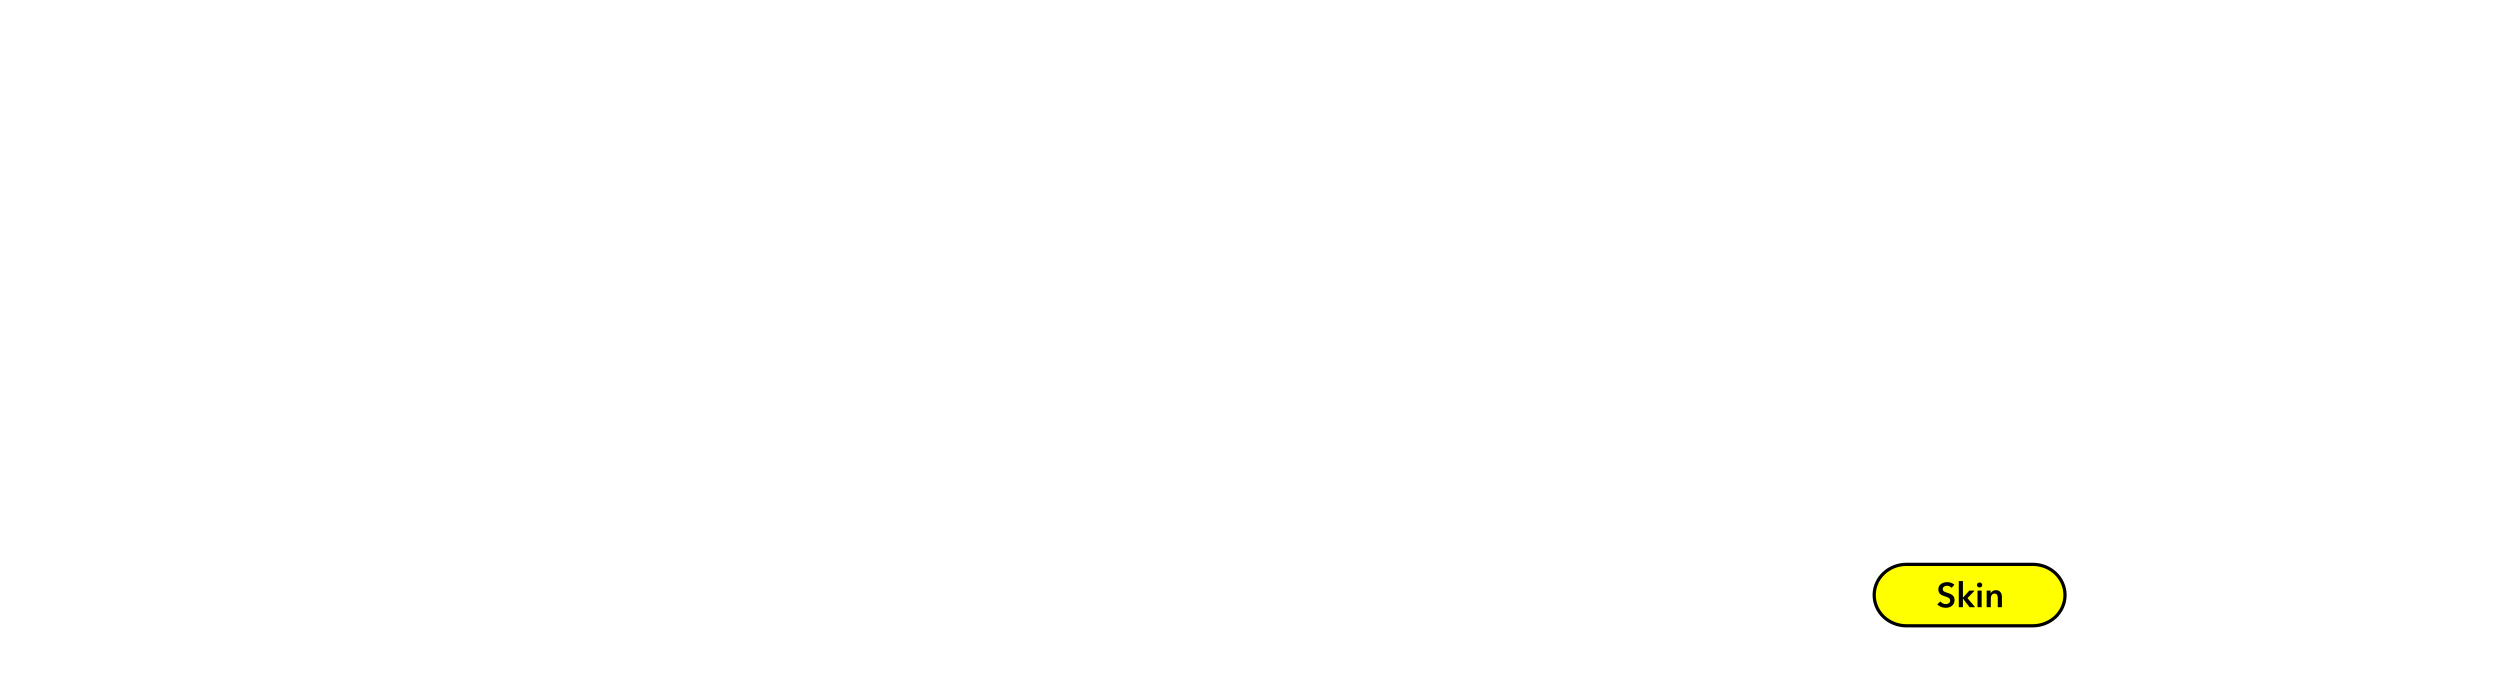
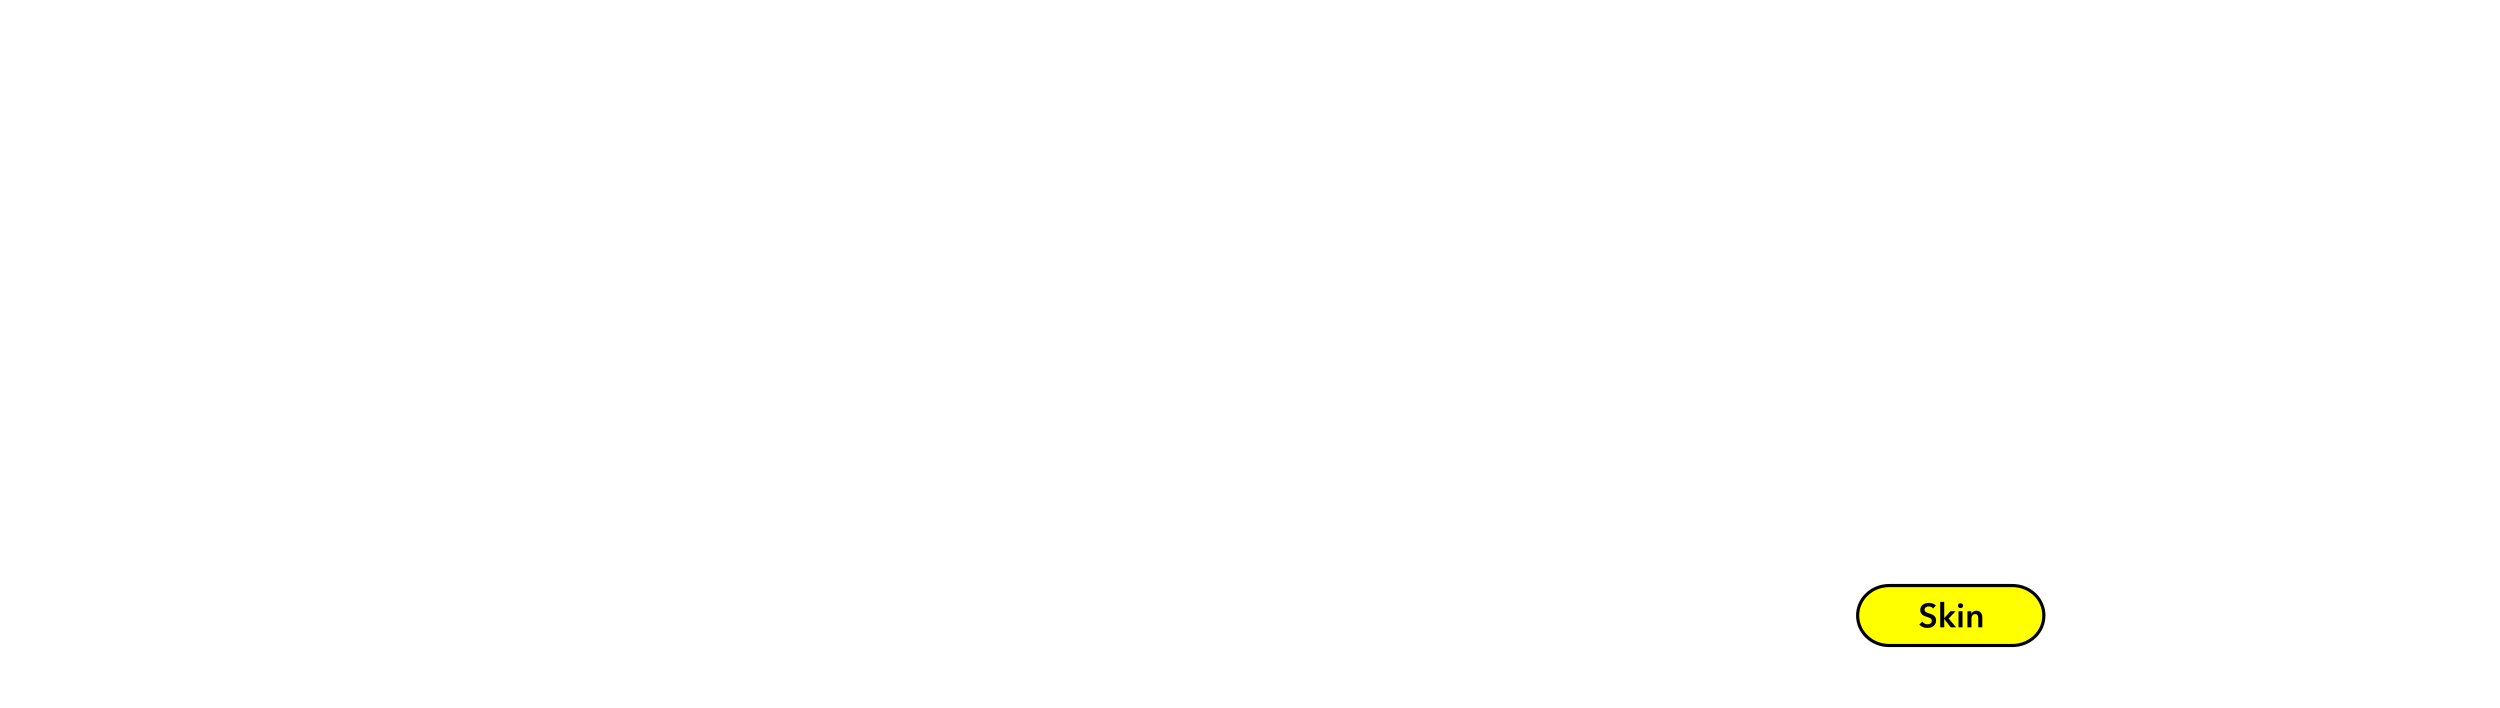
- <svg xmlns="http://www.w3.org/2000/svg" width="773" height="213" id="svg2" version="1.1" style="enable-background:new">
+ <svg xmlns="http://www.w3.org/2000/svg" style="enable-background:new" version="1.1" id="svg2" height="224" width="792">
  <defs id="defs4" />
-   <g id="layer6" style="display:inline">
-     <g transform="translate(-221,286)" id="export-button-skin-on">
+   <g style="display:inline" id="layer6">
+     <g id="export-button-skin-on" transform="translate(-212,297)">
      <path d="m 810.5,-111.5 h 39 c 5.54,0 10,4.237 10,9.5 0,5.263 -4.46,9.5 -10,9.5 h -39 c -5.54,0 -10,-4.237 -10,-9.5 0,-5.263 4.46,-9.5 10,-9.5 z" style="color:#000000;clip-rule:nonzero;display:inline;overflow:visible;visibility:visible;isolation:auto;mix-blend-mode:normal;color-interpolation:sRGB;color-interpolation-filters:linearRGB;solid-color:#000000;solid-opacity:1;fill:#ffff00;fill-opacity:1;fill-rule:nonzero;stroke:#000000;stroke-width:1;stroke-linecap:round;stroke-linejoin:round;stroke-miterlimit:4;stroke-dasharray:none;stroke-dashoffset:0;stroke-opacity:1;marker:none;color-rendering:auto;image-rendering:auto;shape-rendering:auto;text-rendering:auto;enable-background:accumulate" id="rect2208" />
      <g style="font-style:normal;font-variant:normal;font-weight:600;font-stretch:normal;font-size:10.667px;line-height:0%;font-family:sans-serif;-inkscape-font-specification:'Avenir Next LT Pro Semi-Bold';text-align:center;letter-spacing:0px;word-spacing:0px;text-anchor:middle;display:inline;fill:#000000;fill-opacity:1;stroke:none;enable-background:new" id="text2212" aria-label="Skin">
-         <path id="path105218" style="font-style:normal;font-variant:normal;font-weight:600;font-stretch:normal;font-size:10.667px;line-height:1.25;font-family:'Avenir Next LT Pro';-inkscape-font-specification:'Avenir Next LT Pro Semi-Bold';fill:#000000" d="m 825.297,-105.195 c -0.576,-0.544 -1.44,-0.811 -2.197,-0.811 -1.365,0 -2.763,0.683 -2.763,2.219 0,1.408 0.992,1.856 1.909,2.144 0.949,0.299 1.739,0.523 1.739,1.312 0,0.811 -0.736,1.12 -1.365,1.12 -0.597,0 -1.28,-0.32 -1.653,-0.832 l -0.96,0.896 c 0.597,0.704 1.611,1.077 2.592,1.077 1.483,0 2.752,-0.789 2.752,-2.411 0,-1.483 -1.237,-1.909 -2.208,-2.208 -0.853,-0.267 -1.44,-0.469 -1.44,-1.163 0,-0.736 0.715,-1.035 1.333,-1.035 0.533,0 1.099,0.277 1.387,0.651 z" />
-         <path id="path105220" style="font-style:normal;font-variant:normal;font-weight:600;font-stretch:normal;font-size:10.667px;line-height:1.25;font-family:'Avenir Next LT Pro';-inkscape-font-specification:'Avenir Next LT Pro Semi-Bold';fill:#000000" d="m 826.654,-98.261 h 1.28 v -2.624 h 0.032 l 2.027,2.624 h 1.696 l -2.357,-2.805 2.219,-2.315 h -1.643 l -1.941,2.155 h -0.032 v -5.099 h -1.28 z" />
-         <path id="path105222" style="font-style:normal;font-variant:normal;font-weight:600;font-stretch:normal;font-size:10.667px;line-height:1.25;font-family:'Avenir Next LT Pro';-inkscape-font-specification:'Avenir Next LT Pro Semi-Bold';fill:#000000" d="m 832.446,-98.261 h 1.28 v -5.12 h -1.28 z m -0.181,-6.859 c 0,0.405 0.341,0.768 0.811,0.768 0.469,0 0.832,-0.331 0.832,-0.768 0,-0.437 -0.363,-0.768 -0.832,-0.768 -0.469,0 -0.811,0.363 -0.811,0.768 z" />
-         <path id="path105224" style="font-style:normal;font-variant:normal;font-weight:600;font-stretch:normal;font-size:10.667px;line-height:1.25;font-family:'Avenir Next LT Pro';-inkscape-font-specification:'Avenir Next LT Pro Semi-Bold';fill:#000000" d="m 835.279,-98.261 h 1.28 v -2.816 c 0,-0.683 0.384,-1.387 1.195,-1.387 0.821,0 0.96,0.757 0.96,1.365 v 2.837 h 1.28 v -3.2 c 0,-1.045 -0.555,-2.069 -1.888,-2.069 -0.757,0 -1.365,0.459 -1.589,0.971 h -0.021 v -0.821 h -1.216 z" />
+         <path id="path101391" style="font-style:normal;font-variant:normal;font-weight:600;font-stretch:normal;font-size:10.667px;line-height:1.25;font-family:'Avenir Next LT Pro';-inkscape-font-specification:'Avenir Next LT Pro Semi-Bold';fill:#000000" d="m 825.297,-105.195 c -0.576,-0.544 -1.44,-0.811 -2.197,-0.811 -1.365,0 -2.763,0.683 -2.763,2.219 0,1.408 0.992,1.856 1.909,2.144 0.949,0.299 1.739,0.523 1.739,1.312 0,0.811 -0.736,1.12 -1.365,1.12 -0.597,0 -1.28,-0.32 -1.653,-0.832 l -0.96,0.896 c 0.597,0.704 1.611,1.077 2.592,1.077 1.483,0 2.752,-0.789 2.752,-2.411 0,-1.483 -1.237,-1.909 -2.208,-2.208 -0.853,-0.267 -1.44,-0.469 -1.44,-1.163 0,-0.736 0.715,-1.035 1.333,-1.035 0.533,0 1.099,0.277 1.387,0.651 z" />
+         <path id="path101393" style="font-style:normal;font-variant:normal;font-weight:600;font-stretch:normal;font-size:10.667px;line-height:1.25;font-family:'Avenir Next LT Pro';-inkscape-font-specification:'Avenir Next LT Pro Semi-Bold';fill:#000000" d="m 826.654,-98.261 h 1.28 v -2.624 h 0.032 l 2.027,2.624 h 1.696 l -2.357,-2.805 2.219,-2.315 h -1.643 l -1.941,2.155 h -0.032 v -5.099 h -1.28 z" />
+         <path id="path101395" style="font-style:normal;font-variant:normal;font-weight:600;font-stretch:normal;font-size:10.667px;line-height:1.25;font-family:'Avenir Next LT Pro';-inkscape-font-specification:'Avenir Next LT Pro Semi-Bold';fill:#000000" d="m 832.446,-98.261 h 1.28 v -5.12 h -1.28 z m -0.181,-6.859 c 0,0.405 0.341,0.768 0.811,0.768 0.469,0 0.832,-0.331 0.832,-0.768 0,-0.437 -0.363,-0.768 -0.832,-0.768 -0.469,0 -0.811,0.363 -0.811,0.768 z" />
+         <path id="path101397" style="font-style:normal;font-variant:normal;font-weight:600;font-stretch:normal;font-size:10.667px;line-height:1.25;font-family:'Avenir Next LT Pro';-inkscape-font-specification:'Avenir Next LT Pro Semi-Bold';fill:#000000" d="m 835.279,-98.261 h 1.28 v -2.816 c 0,-0.683 0.384,-1.387 1.195,-1.387 0.821,0 0.96,0.757 0.96,1.365 v 2.837 h 1.28 v -3.2 c 0,-1.045 -0.555,-2.069 -1.888,-2.069 -0.757,0 -1.365,0.459 -1.589,0.971 h -0.021 v -0.821 h -1.216 z" />
      </g>
    </g>
  </g>
</svg>
